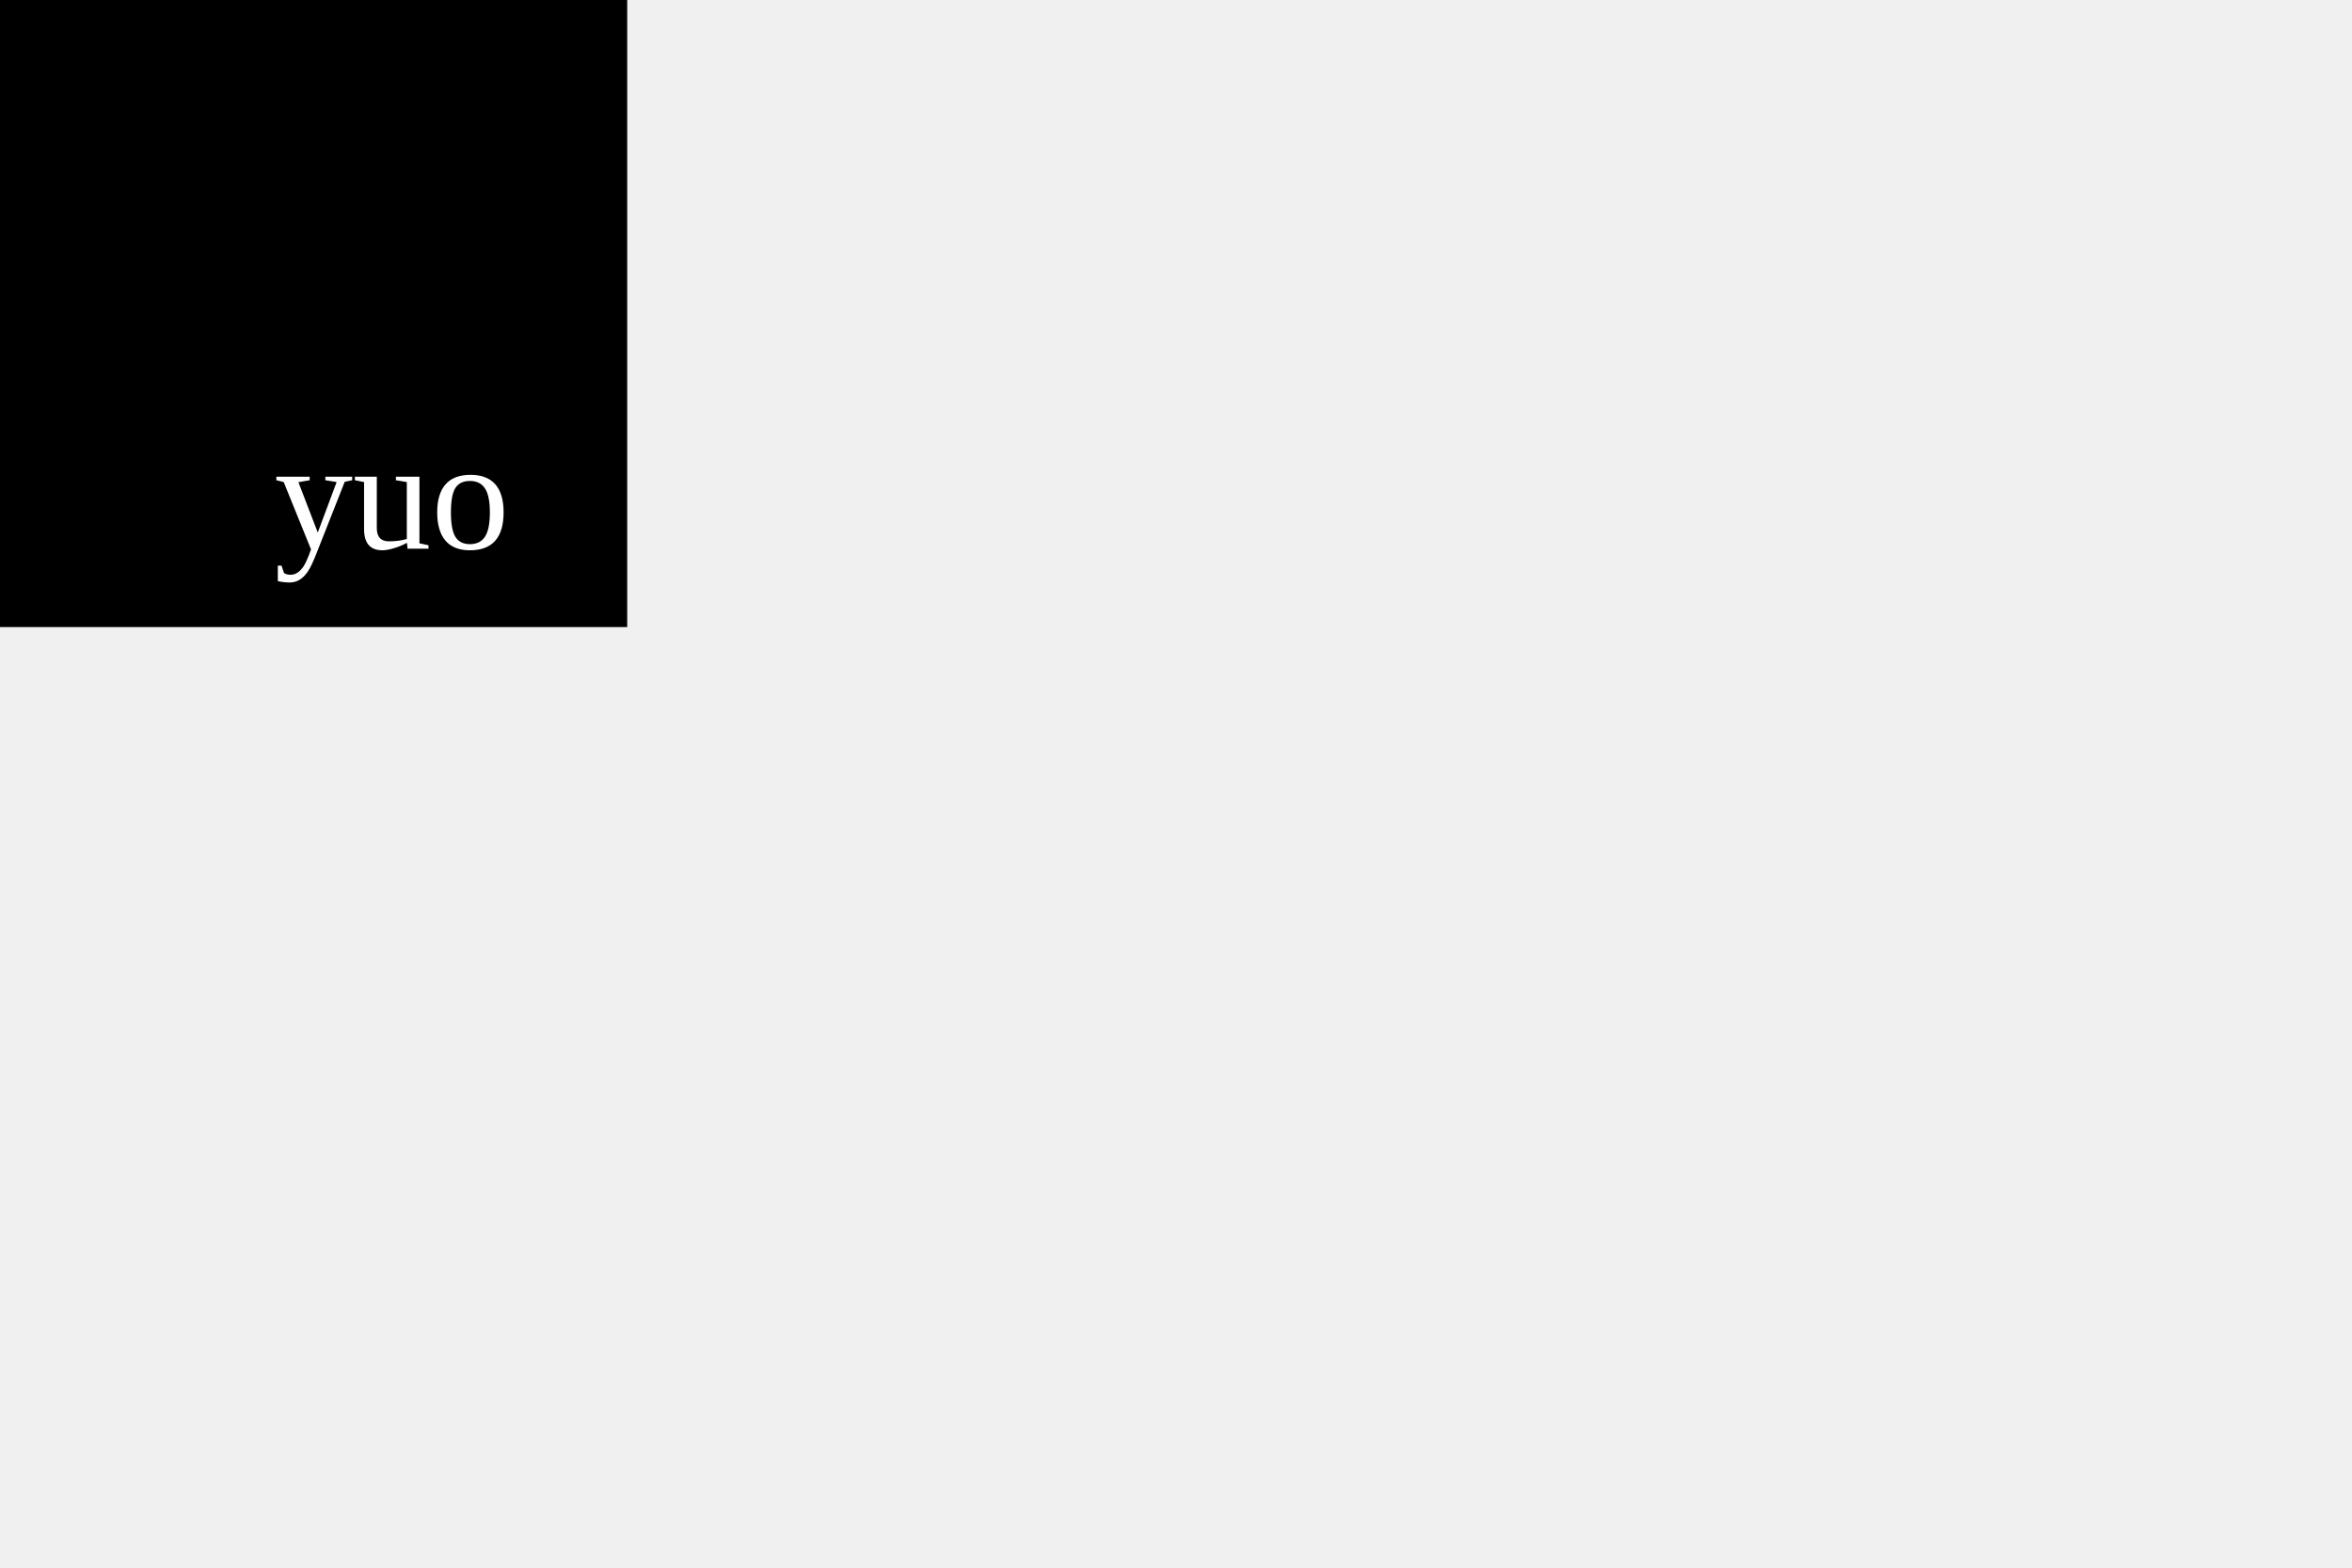
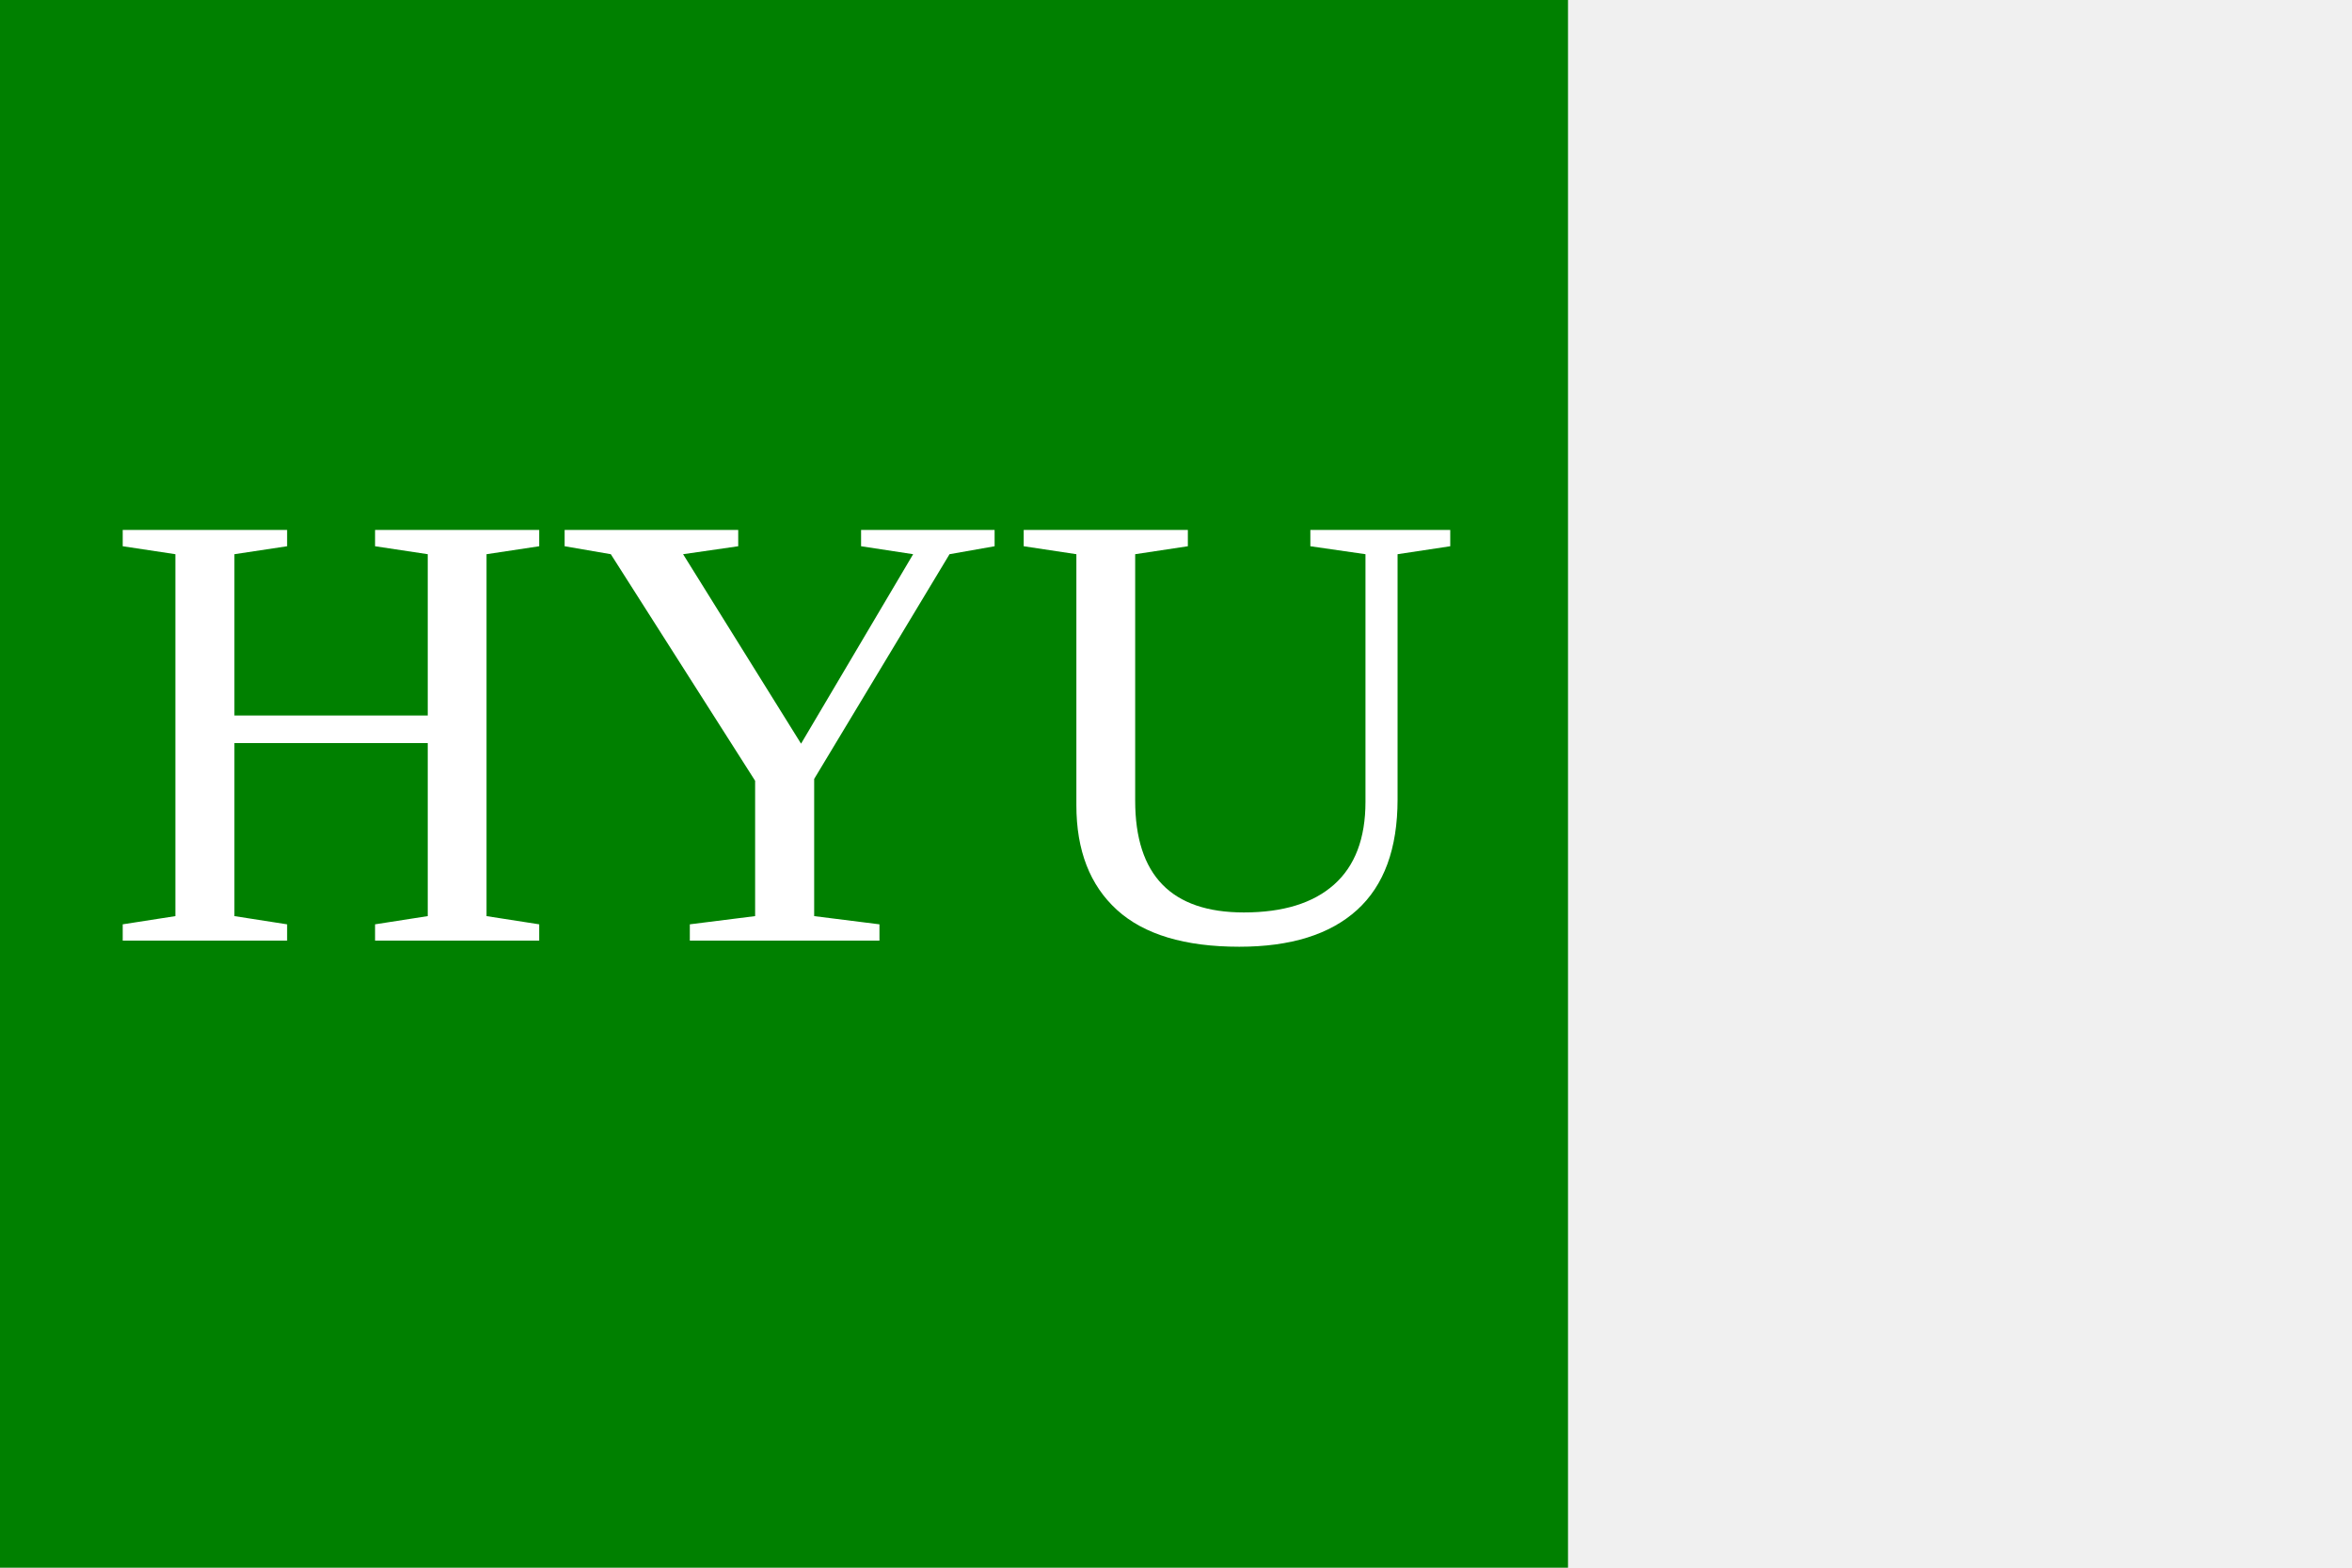
<svg xmlns="http://www.w3.org/2000/svg" width="300" height="200">
-   <rect width="80" height="80" fill="black" />
-   <text x="50" y="70" text-anchor="middle" fill="white" font-size="20">yuo</text>
+   <rect width="200" height="200" fill="green" />
+   <text x="100" y="120" text-anchor="middle" fill="white" font-size="80">HYU</text>
</svg>
